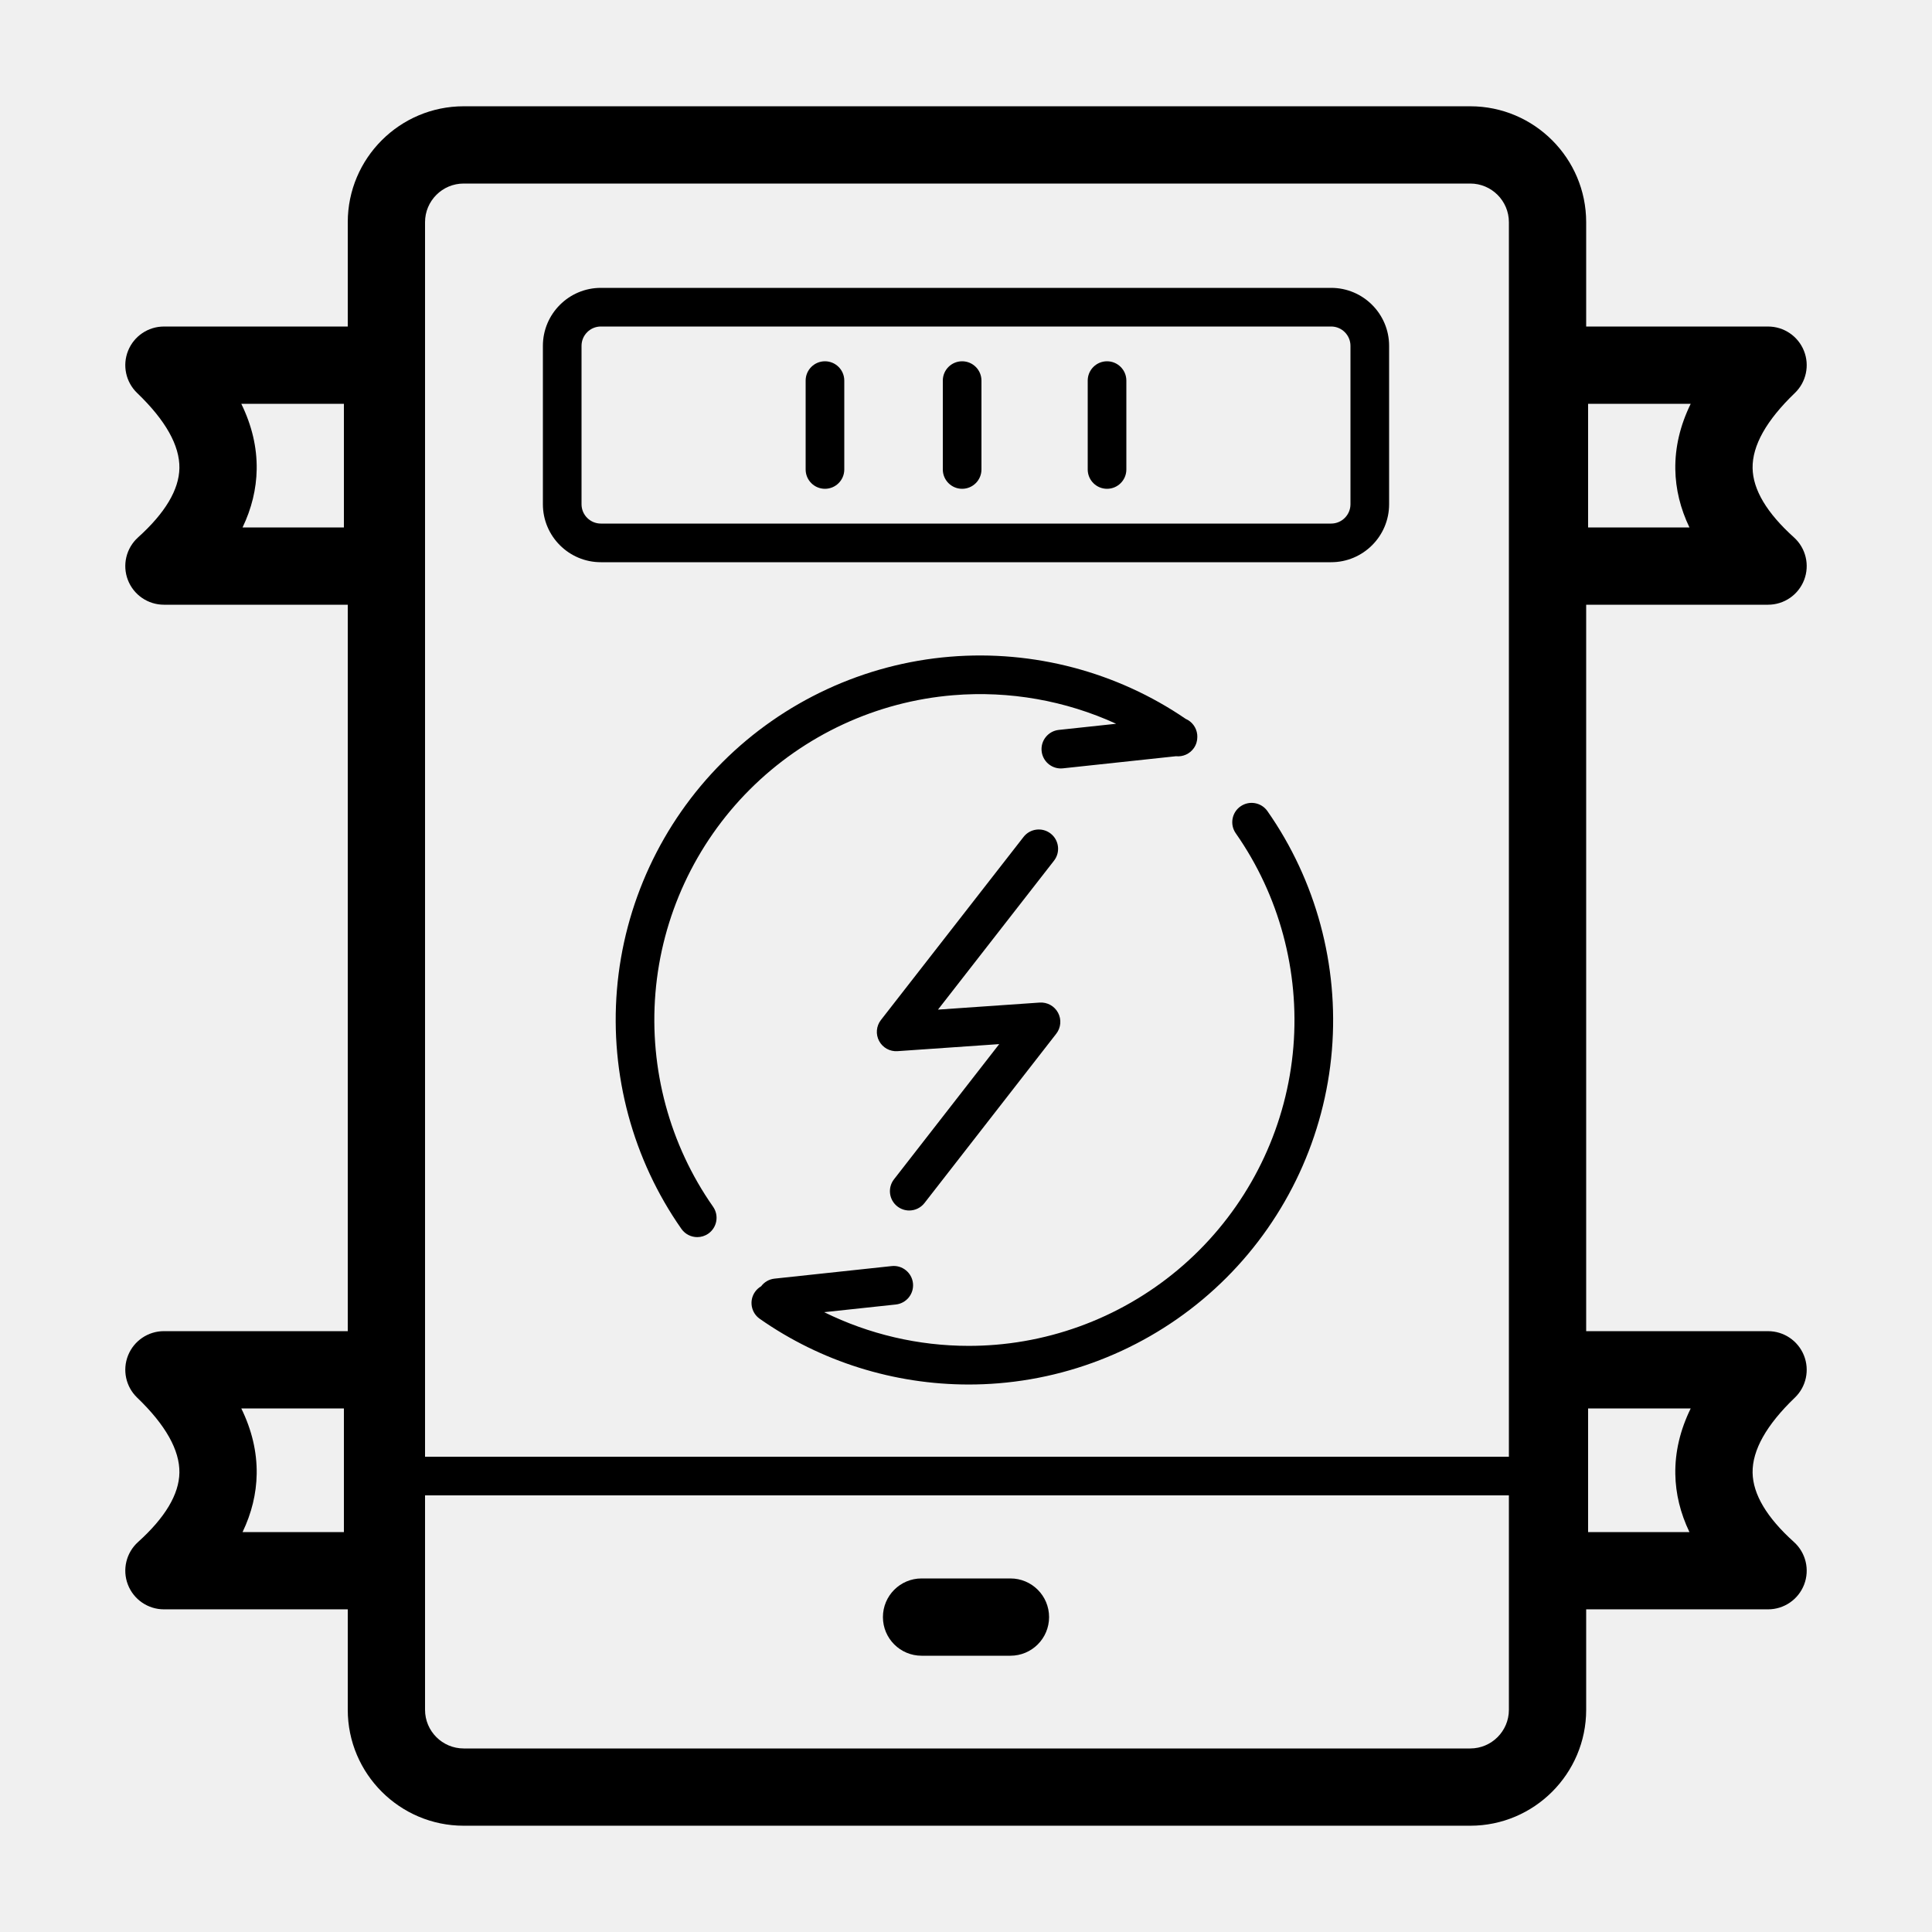
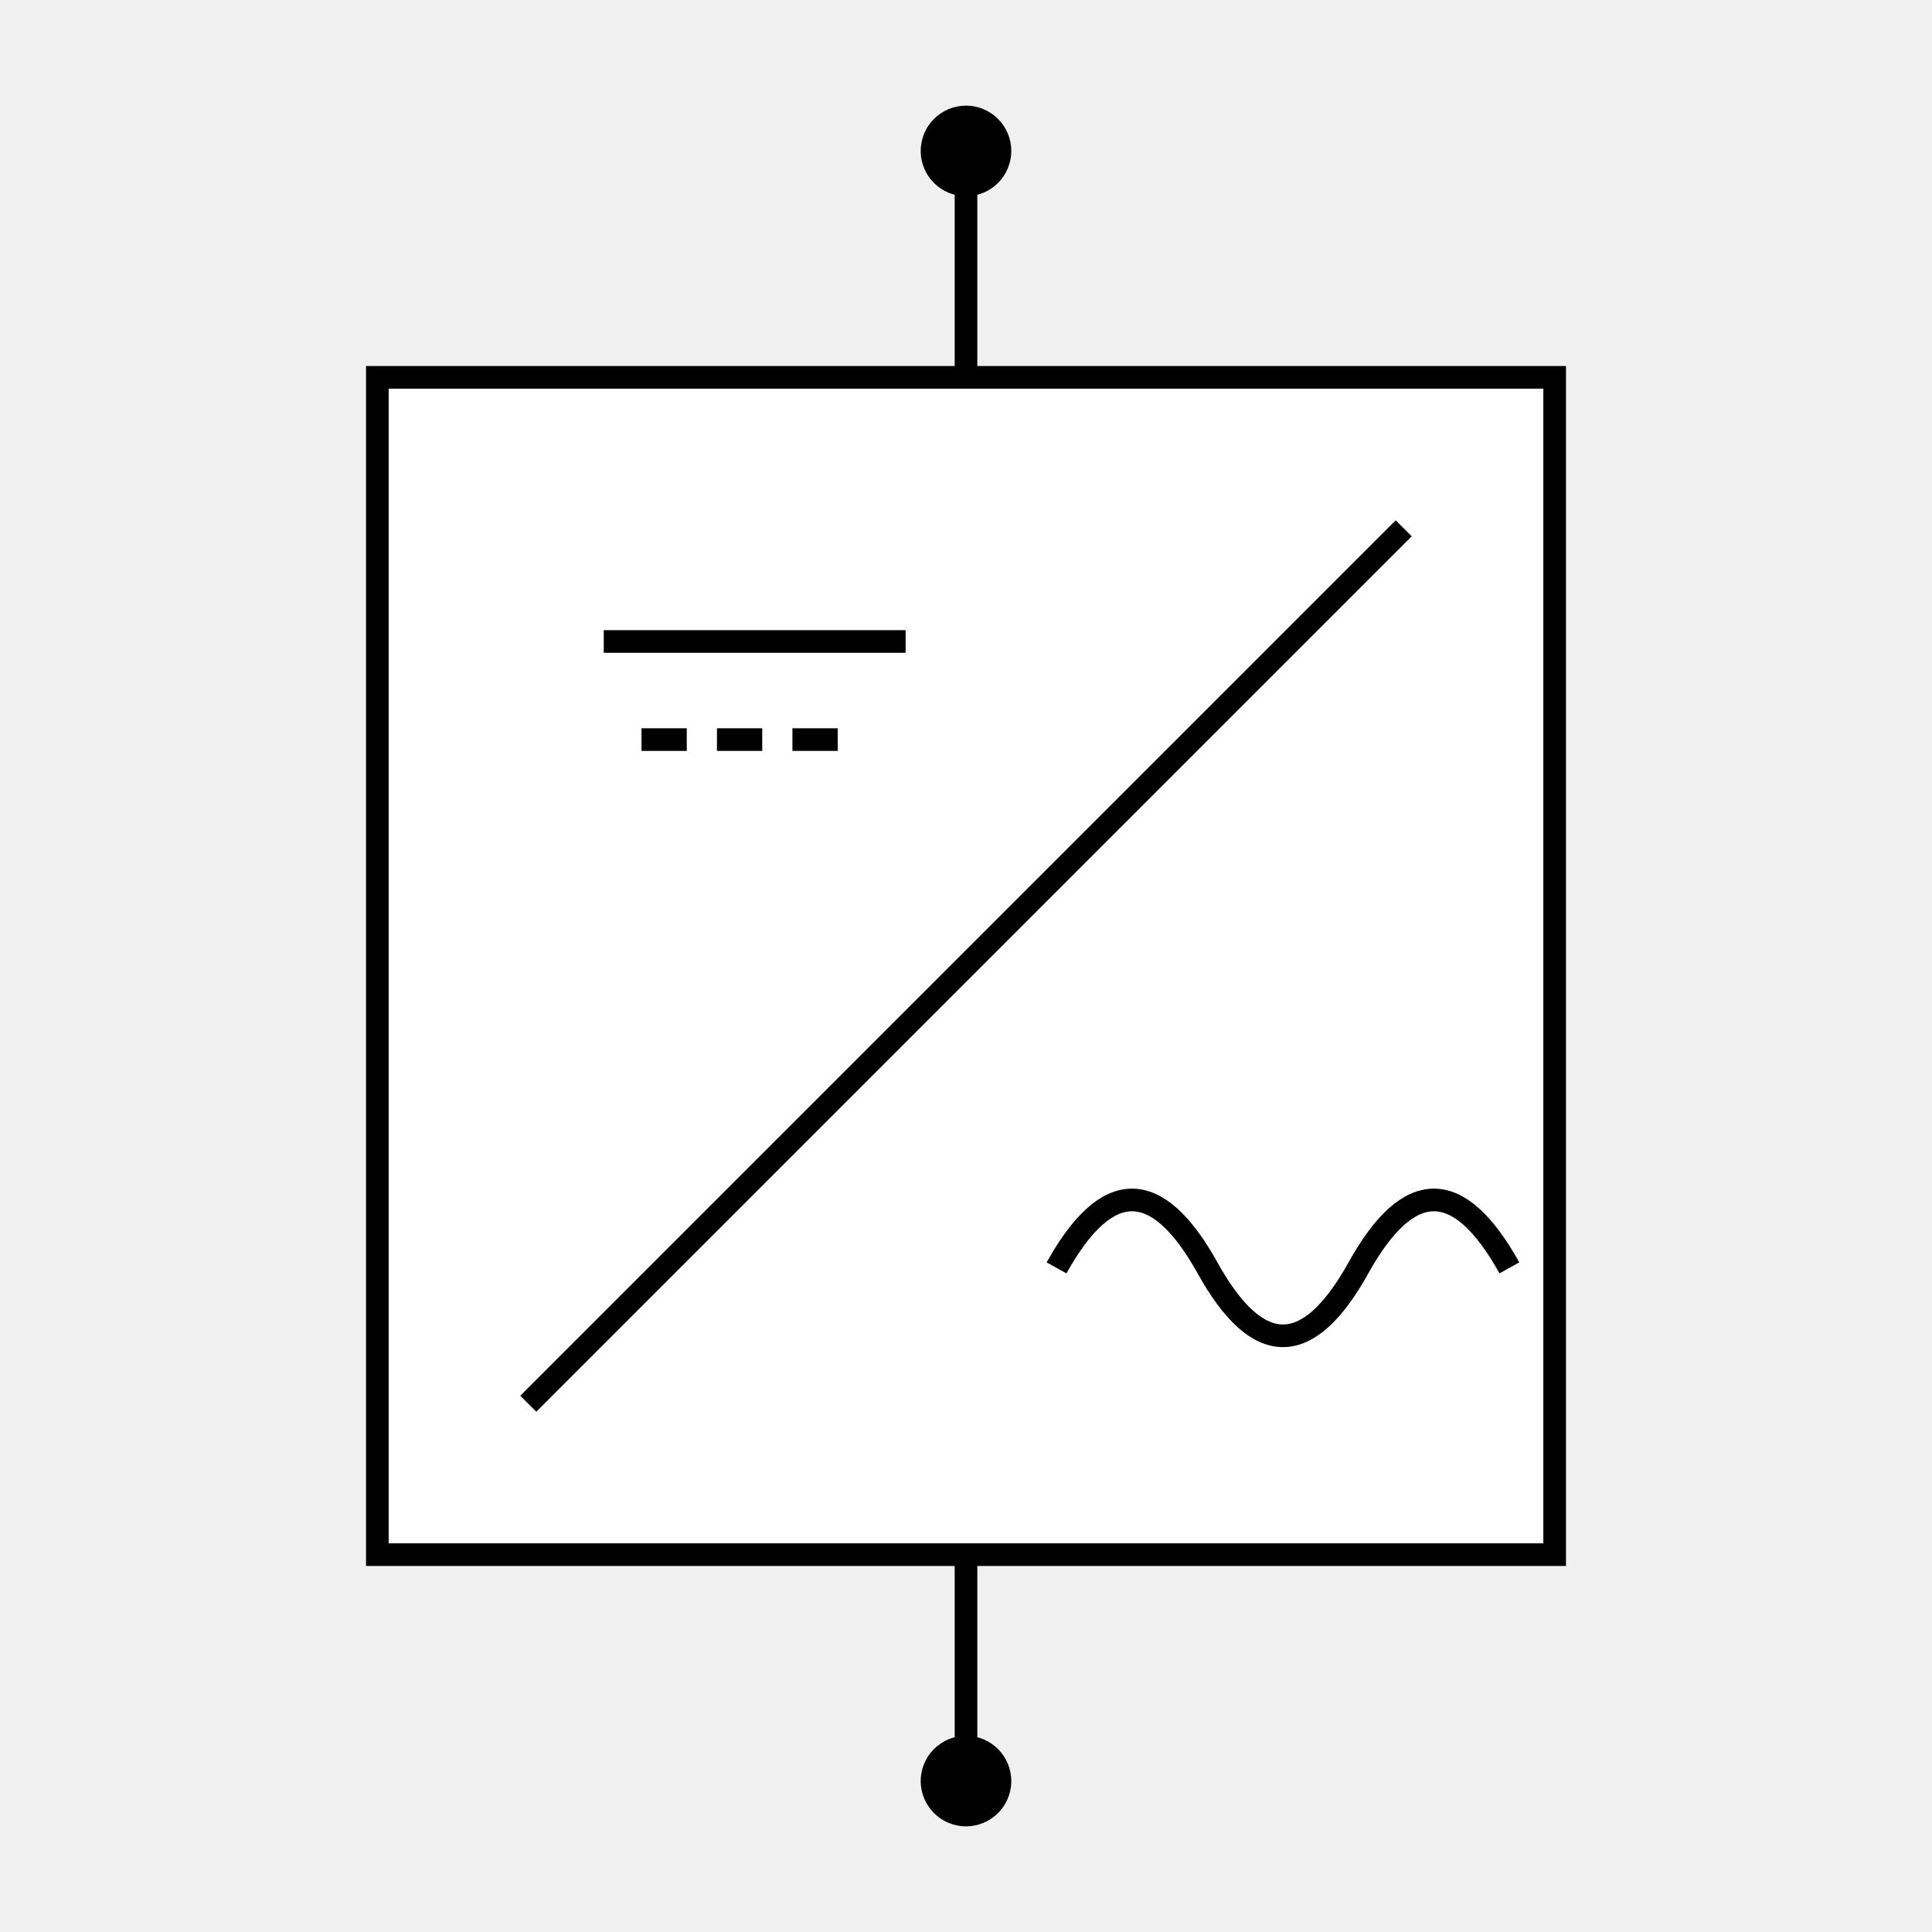
- <svg xmlns="http://www.w3.org/2000/svg" style="background-color: white;" viewBox="0 0 1000 1000" x="0px" y="0px" height="48" width="48">
-   <path d="M388.08,408.67c28.22-28.22,65.62-45.56,105.33-48.83,29.07-2.4,58.15,2.8,84.31,14.78l-29.69,3.18c-5.49,.59-9.47,5.52-8.88,11.01,.55,5.13,4.89,8.94,9.93,8.94,.36,0,.72-.02,1.08-.06l58.52-6.27c3.5,.37,7.09-1.12,9.25-4.2,1.24-1.77,1.82-3.8,1.8-5.8,0-.41,0-.82-.05-1.23-.4-3.71-2.78-6.73-5.98-8.11-35.55-24.3-78.76-35.73-121.93-32.17-44.42,3.66-86.27,23.06-117.83,54.62-31.56,31.56-50.96,73.41-54.62,117.83-3.62,43.9,8.24,87.84,33.38,123.71,1.95,2.78,5.05,4.26,8.2,4.26,1.98,0,3.98-.59,5.73-1.81,4.52-3.17,5.62-9.41,2.45-13.93-22.47-32.06-33.06-71.33-29.83-110.59,3.27-39.71,20.61-77.11,48.83-105.33Z" />
-   <path d="M642.08,417.38c-4.52,3.17-5.62,9.4-2.45,13.93,22.46,32.06,33.05,71.33,29.82,110.59-3.27,39.7-20.62,77.1-48.83,105.32s-65.62,45.55-105.32,48.83c-4.64,.38-9.27,.57-13.89,.57-26.02,0-51.66-6.01-74.82-17.44l37.08-3.97c5.49-.59,9.47-5.52,8.88-11.01-.59-5.49-5.54-9.47-11.01-8.88l-60.65,6.5c-2.88,.31-5.33,1.81-6.93,3.96-1.22,.71-2.31,1.67-3.17,2.9-3.17,4.52-2.07,10.76,2.45,13.93,31.64,22.17,69.55,34.01,108.18,34.01,5.17,0,10.35-.21,15.53-.64,44.42-3.66,86.26-23.06,117.82-54.62,31.56-31.56,50.95-73.4,54.62-117.82,3.62-43.9-8.23-87.83-33.37-123.71-3.17-4.52-9.4-5.62-13.93-2.45Z" />
-   <path d="M464.48,624.44c1.83,1.42,3.99,2.11,6.13,2.11,2.98,0,5.93-1.33,7.9-3.86l68.21-87.64c2.42-3.11,2.79-7.36,.93-10.84-1.85-3.48-5.59-5.55-9.52-5.28l-52.63,3.65,60.06-77.1c3.39-4.36,2.61-10.64-1.74-14.03-4.36-3.39-10.64-2.61-14.03,1.74l-73.83,94.77c-2.42,3.11-2.79,7.36-.94,10.84,1.85,3.48,5.58,5.56,9.52,5.28l52.65-3.65-54.46,69.98c-3.39,4.36-2.61,10.64,1.75,14.03Z" />
-   <path d="M427,253c5.52,0,10-4.48,10-10v-46c0-5.52-4.48-10-10-10s-10,4.48-10,10v46c0,5.52,4.48,10,10,10Z" />
-   <path d="M498,253c5.52,0,10-4.48,10-10v-46c0-5.52-4.48-10-10-10s-10,4.48-10,10v46c0,5.52,4.48,10,10,10Z" />
-   <path d="M573,253c5.52,0,10-4.48,10-10v-46c0-5.52-4.48-10-10-10s-10,4.48-10,10v46c0,5.52,4.48,10,10,10Z" />
-   <path d="M523,817h-46c-11.05,0-20,8.95-20,20s8.95,20,20,20h46c11.05,0,20-8.95,20-20s-8.95-20-20-20Z" />
-   <path d="M311,291h378c16.54,0,30-13.46,30-30v-82c0-16.54-13.46-30-30-30H311c-16.54,0-30,13.46-30,30v82c0,16.54,13.46,30,30,30Zm-10-112c0-5.51,4.49-10,10-10h378c5.51,0,10,4.49,10,10v82c0,5.51-4.49,10-10,10H311c-5.51,0-10-4.49-10-10v-82Z" />
-   <path d="M929,723.43c5.89-5.65,7.75-14.32,4.7-21.89-3.05-7.57-10.39-12.53-18.55-12.53h-94.15V313h94.15c8.28,0,15.7-5.1,18.67-12.83,2.97-7.73,.86-16.49-5.29-22.03-14.02-12.62-21.21-24.68-21.39-35.85-.19-11.67,7.17-24.75,21.86-38.86,5.89-5.65,7.75-14.32,4.7-21.89-3.05-7.57-10.39-12.53-18.55-12.53h-94.15v-54c0-33.08-26.92-60-60-60H240c-33.08,0-60,26.92-60,60v54H84.85c-8.16,0-15.51,4.96-18.55,12.53-3.05,7.57-1.19,16.24,4.7,21.89,14.69,14.11,22.05,27.19,21.86,38.86-.18,11.17-7.38,23.23-21.39,35.85-6.15,5.54-8.26,14.3-5.29,22.03,2.97,7.73,10.39,12.83,18.67,12.83h95.15v376H84.85c-8.16,0-15.51,4.96-18.55,12.53-3.05,7.57-1.19,16.24,4.7,21.89,14.69,14.11,22.05,27.19,21.86,38.86-.18,11.17-7.38,23.23-21.39,35.85-6.15,5.54-8.26,14.3-5.29,22.03,2.97,7.73,10.39,12.83,18.67,12.83h95.15v52c0,33.08,26.92,60,60,60H761c33.08,0,60-26.92,60-60v-52h94.15c8.28,0,15.7-5.1,18.67-12.83,2.97-7.73,.86-16.49-5.29-22.03-14.02-12.62-21.21-24.68-21.39-35.85-.19-11.67,7.17-24.75,21.86-38.86Zm-107-514.43h53.11c-5.48,11.2-8.15,22.54-7.97,33.93,.16,10.22,2.61,20.26,7.31,30.07h-52.45v-64ZM178,273h-52.45c4.7-9.81,7.14-19.85,7.31-30.07,.18-11.39-2.49-22.73-7.97-33.93h53.11v64Zm0,520h-52.45c4.7-9.81,7.14-19.85,7.31-30.07,.18-11.39-2.49-22.73-7.97-33.93h53.11v64ZM240,95H761c11.03,0,20,8.97,20,20V754H220V115c0-11.03,8.97-20,20-20ZM761,905H240c-11.03,0-20-8.97-20-20v-111H781v111c0,11.03-8.97,20-20,20Zm106.14-142.07c.16,10.22,2.61,20.26,7.31,30.07h-52.45v-64h53.11c-5.48,11.2-8.15,22.54-7.97,33.93Z" />
+ <svg xmlns="http://www.w3.org/2000/svg" viewBox="0 0 256 256" width="256" height="256">
+   <circle cx="128" cy="20" r="6" fill="black" />
+   <line x1="128" y1="20" x2="128" y2="50" stroke="black" stroke-width="3" />
+   <rect x="50" y="50" width="156" height="156" fill="white" stroke="black" stroke-width="3" />
+   <line x1="70" y1="186" x2="186" y2="70" stroke="black" stroke-width="3" />
+   <line x1="80" y1="85" x2="120" y2="85" stroke="black" stroke-width="3" />
+   <line x1="85" y1="98" x2="115" y2="98" stroke="black" stroke-width="3" stroke-dasharray="6,4" />
+   <path d="M 140 168 Q 150 150, 160 168 T 180 168 T 200 168" fill="none" stroke="black" stroke-width="3" />
+   <line x1="128" y1="206" x2="128" y2="236" stroke="black" stroke-width="3" />
+   <circle cx="128" cy="236" r="6" fill="black" />
</svg>
